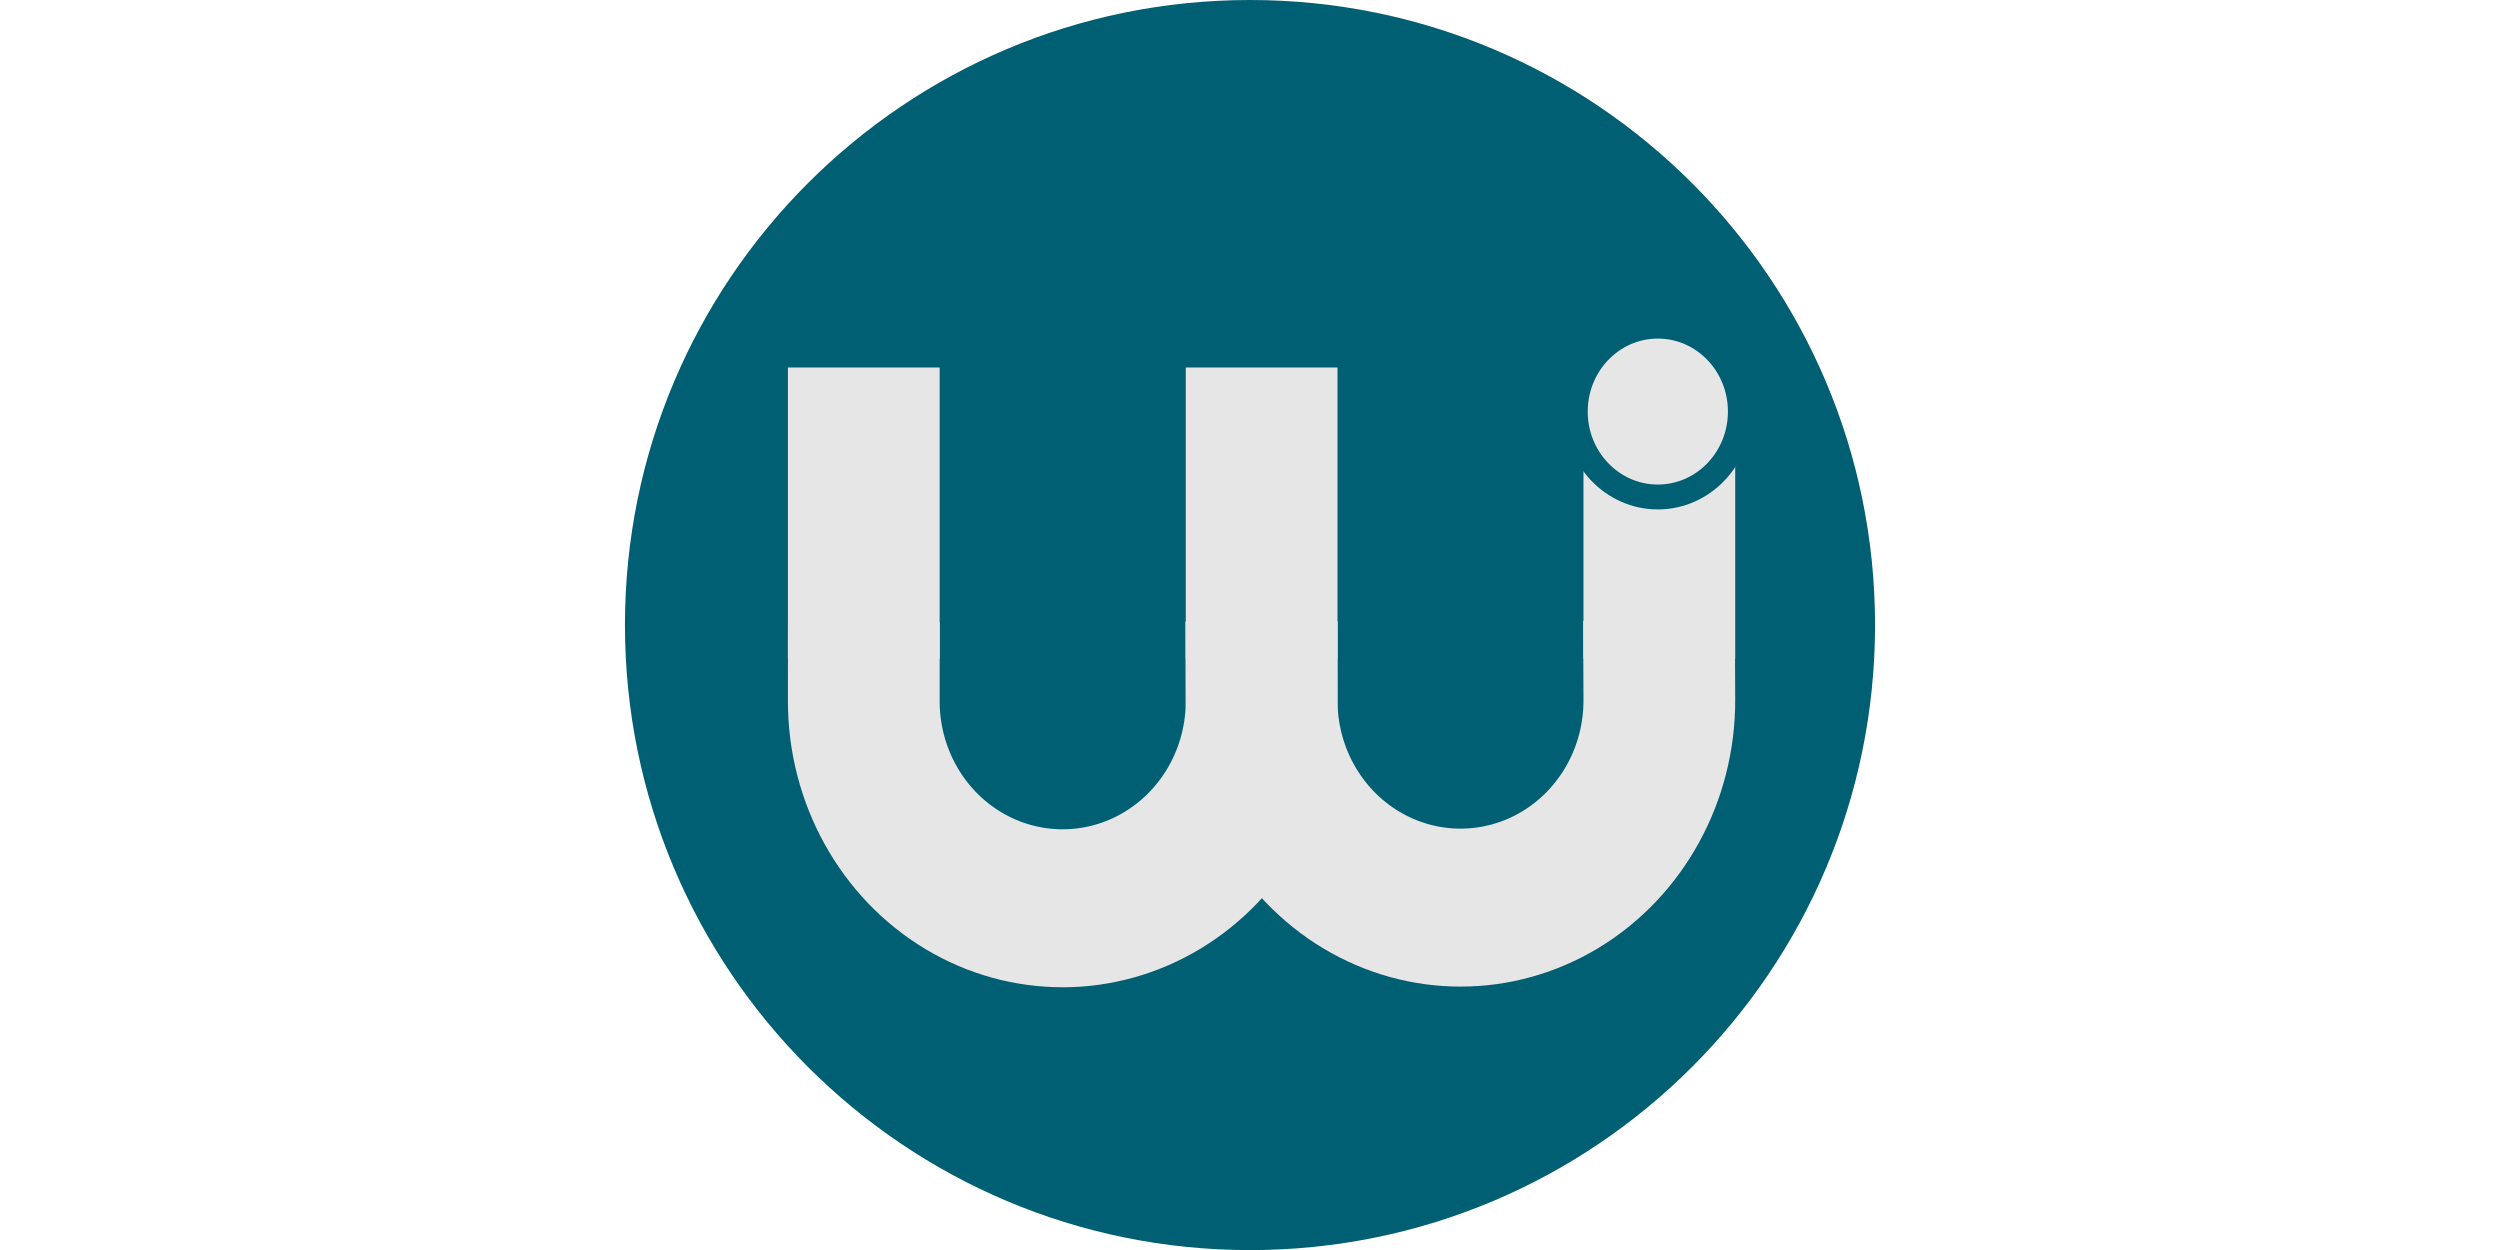
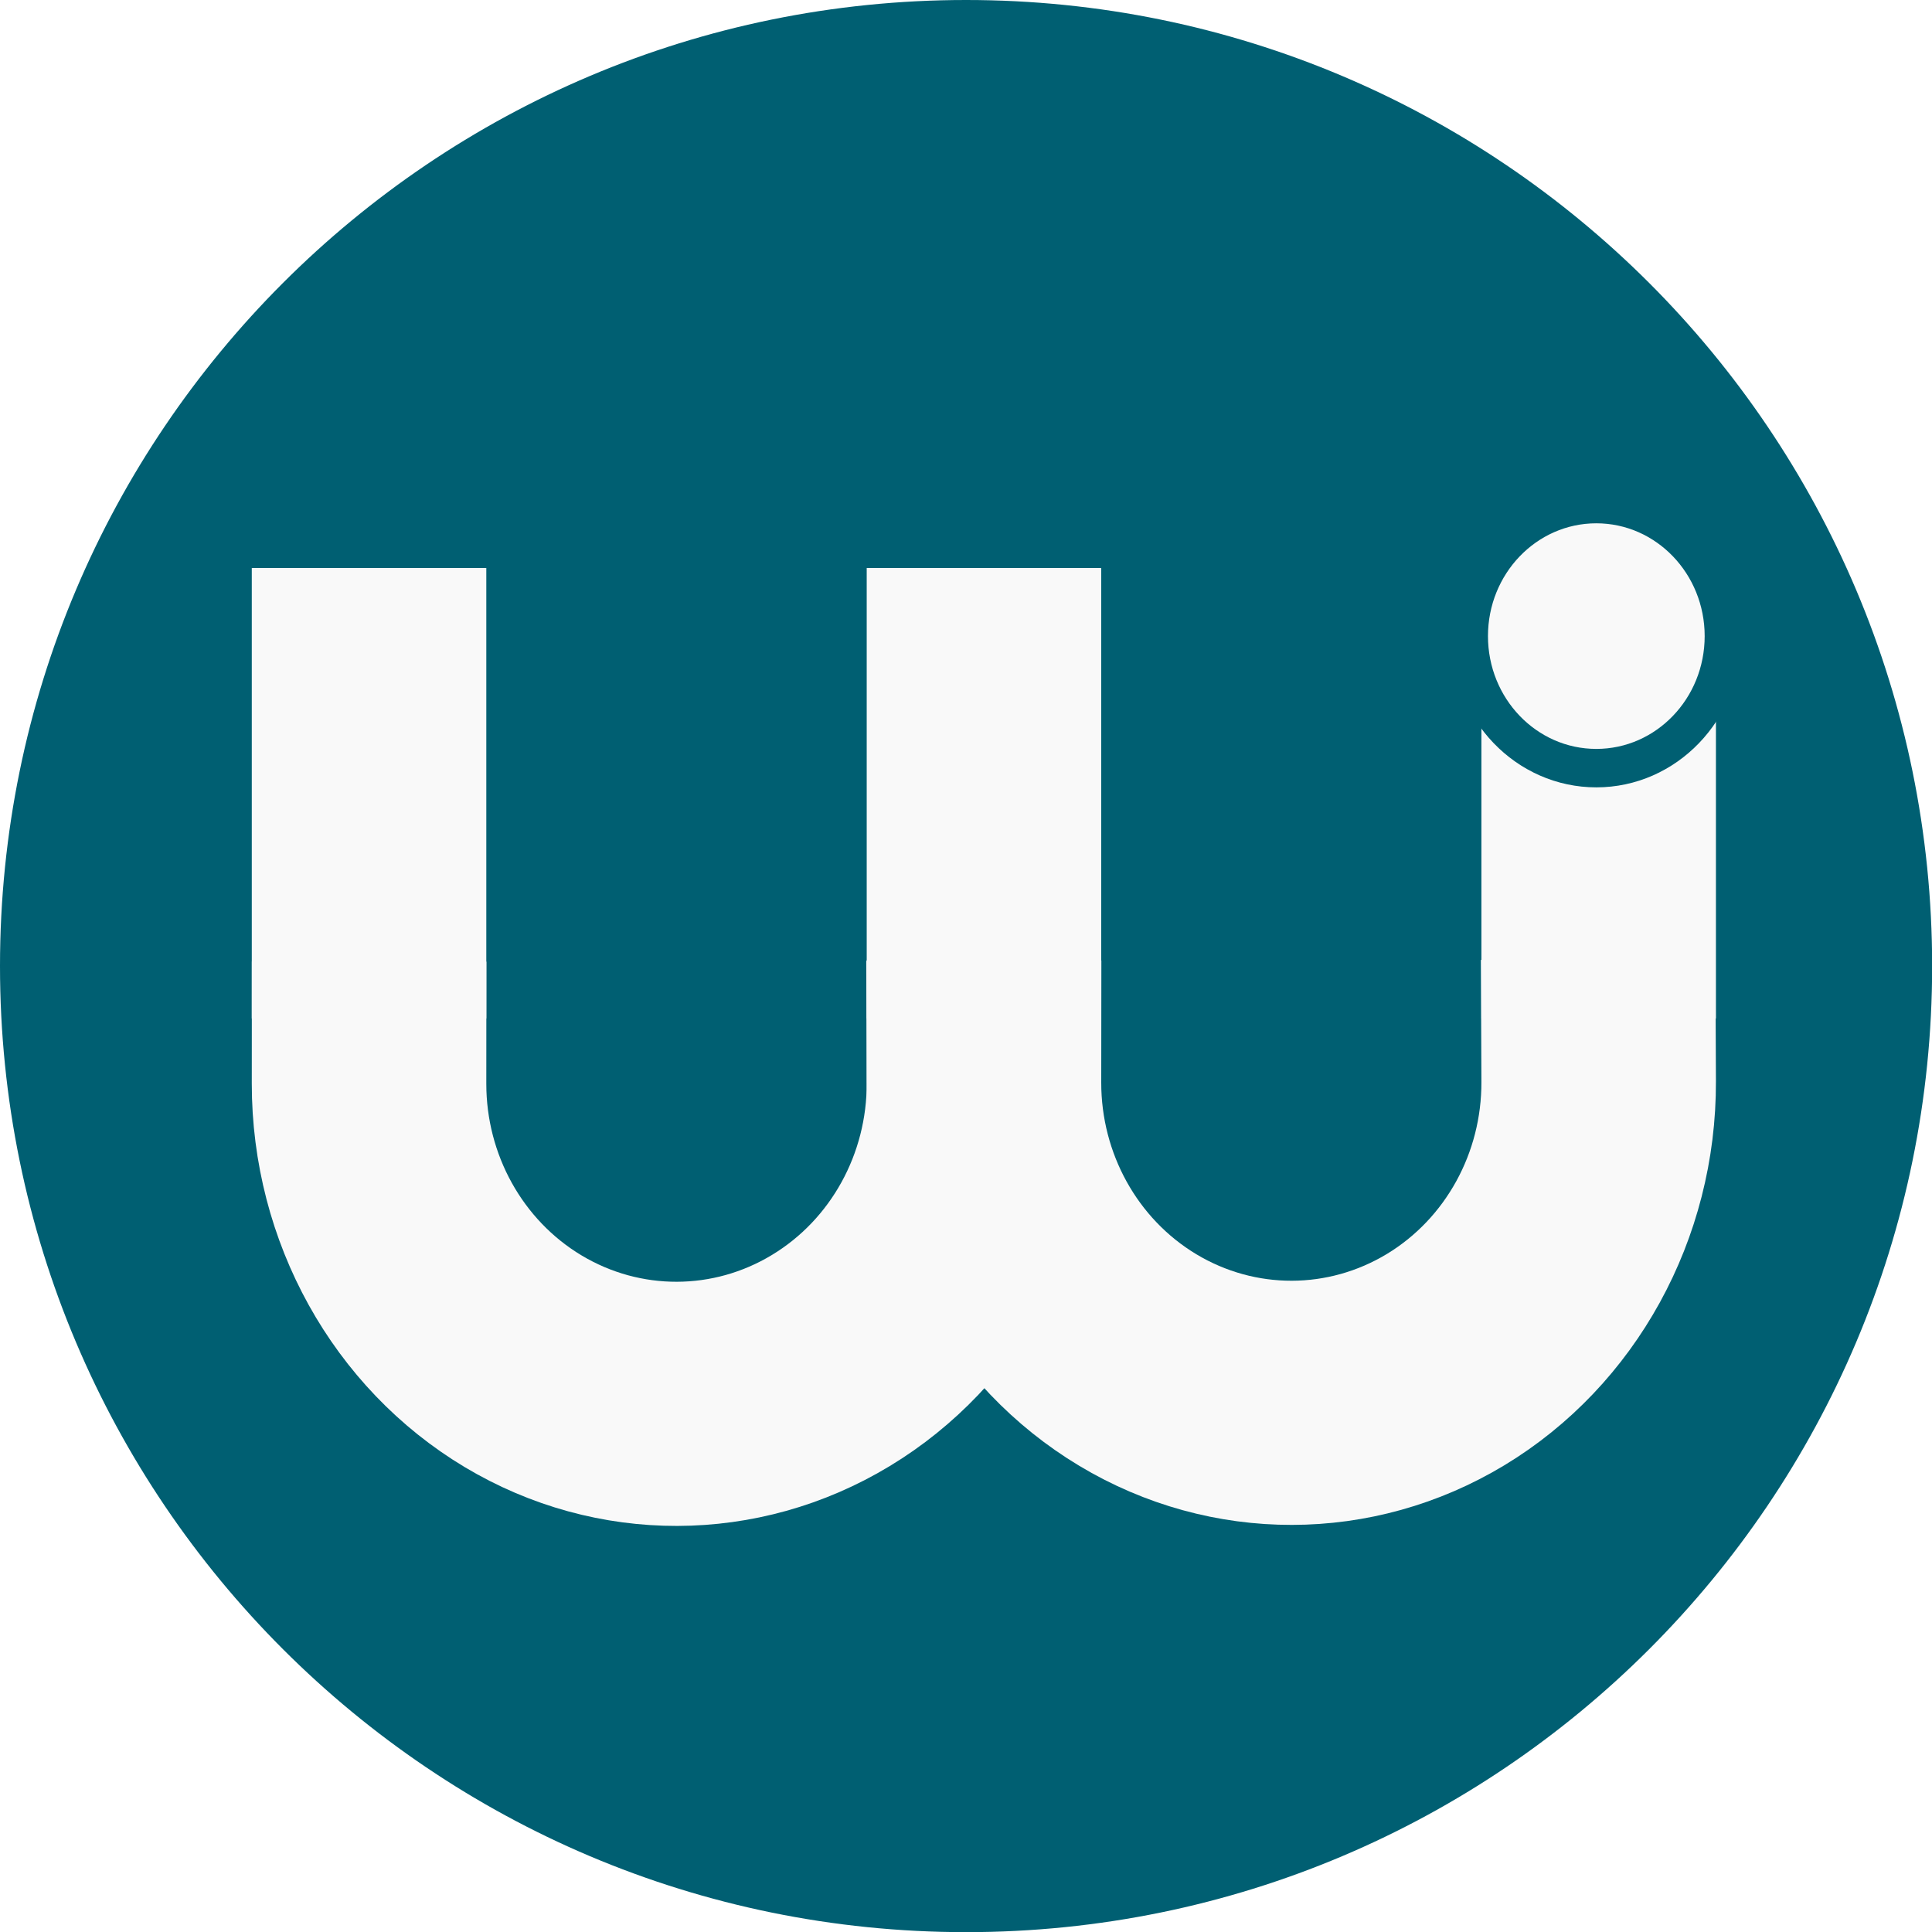
- <svg xmlns="http://www.w3.org/2000/svg" width="100" height="50" viewBox="0 0 26.458 13.229" version="1.1" id="svg8">
+ <svg xmlns="http://www.w3.org/2000/svg" width="50" height="50" viewBox="0 0 13.229 13.229" version="1.1" id="svg8">
  <defs id="defs2" />
  <g id="layer1">
-     <circle r="6.615" cy="6.615" cx="13.229" id="path863" style="fill:#005f72;fill-opacity:1;stroke-width:1.702;stroke-linecap:square;stroke-linejoin:round;stroke-miterlimit:4;stroke-dasharray:none;paint-order:stroke fill markers" />
+     <circle r="6.615" cy="6.615" cx="6.615" id="path863" style="fill:#005f72;fill-opacity:1;stroke-width:1.702;stroke-linecap:square;stroke-linejoin:round;stroke-miterlimit:4;stroke-dasharray:none;paint-order:stroke fill markers" />
    <text xml:space="preserve" style="font-size:4.233px;line-height:1.25;font-family:Webdings;-inkscape-font-specification:Webdings;letter-spacing:0px;word-spacing:0px;stroke-width:0.265" x="11.906" y="5.292" id="text44">
      <tspan id="tspan42" x="11.906" y="5.292" style="stroke-width:0.265" />
    </text>
-     <g transform="matrix(1.605871,0,0,1.671827,-1.558342,1.04876)" id="g861">
+     <g transform="matrix(1.605871,0,0,1.671827,-8.17293,1.04876)" id="g861">
      <g id="g852" style="stroke-width:1;stroke-miterlimit:4;stroke-dasharray:none">
-         <path style="fill:none;stroke:#e6e6e6;stroke-width:1;stroke-linecap:butt;stroke-linejoin:miter;stroke-miterlimit:4;stroke-dasharray:none;stroke-opacity:1" d="M 6.663,1.699 V 3.544" id="path46" />
-         <path style="fill:none;fill-opacity:1;stroke:#e6e6e6;stroke-width:1;stroke-linecap:square;stroke-linejoin:round;stroke-miterlimit:4;stroke-dasharray:none;stroke-opacity:1;paint-order:stroke fill markers" id="path48" d="M 9.285,3.806 A 1.311,1.311 0 0 1 8.632,4.945 1.311,1.311 0 0 1 7.32,4.948 1.311,1.311 0 0 1 6.663,3.811" />
-         <path id="path48-5" style="fill:none;fill-opacity:1;stroke:#e6e6e6;stroke-width:1;stroke-linecap:square;stroke-linejoin:round;stroke-miterlimit:4;stroke-dasharray:none;stroke-opacity:1;paint-order:stroke fill markers" d="m 11.906,3.802 a 1.311,1.311 0 0 1 -0.652,1.139 1.311,1.311 0 0 1 -1.313,0.002 1.311,1.311 0 0 1 -0.656,-1.137" />
-         <path id="path46-0" d="M 9.285,1.699 V 3.544" style="fill:none;stroke:#e6e6e6;stroke-width:1;stroke-linecap:butt;stroke-linejoin:miter;stroke-miterlimit:4;stroke-dasharray:none;stroke-opacity:1" />
-         <path id="path46-2" d="M 11.906,1.699 V 3.544" style="fill:none;stroke:#e6e6e6;stroke-width:1;stroke-linecap:butt;stroke-linejoin:miter;stroke-miterlimit:4;stroke-dasharray:none;stroke-opacity:1" />
+         <path style="fill:none;stroke:#f9f9f9;stroke-width:1;stroke-linecap:butt;stroke-linejoin:miter;stroke-miterlimit:4;stroke-dasharray:none;stroke-opacity:1" d="M 6.663,1.699 V 3.544" id="path46" />
+         <path style="fill:none;fill-opacity:1;stroke:#f9f9f9;stroke-width:1;stroke-linecap:square;stroke-linejoin:round;stroke-miterlimit:4;stroke-dasharray:none;stroke-opacity:1;paint-order:stroke fill markers" id="path48" d="M 9.285,3.806 A 1.311,1.311 0 0 1 8.632,4.945 1.311,1.311 0 0 1 7.32,4.948 1.311,1.311 0 0 1 6.663,3.811" />
+         <path id="path48-5" style="fill:none;fill-opacity:1;stroke:#f9f9f9;stroke-width:1;stroke-linecap:square;stroke-linejoin:round;stroke-miterlimit:4;stroke-dasharray:none;stroke-opacity:1;paint-order:stroke fill markers" d="m 11.906,3.802 a 1.311,1.311 0 0 1 -0.652,1.139 1.311,1.311 0 0 1 -1.313,0.002 1.311,1.311 0 0 1 -0.656,-1.137" />
+         <path id="path46-0" d="M 9.285,1.699 V 3.544" style="fill:none;stroke:#f9f9f9;stroke-width:1;stroke-linecap:butt;stroke-linejoin:miter;stroke-miterlimit:4;stroke-dasharray:none;stroke-opacity:1" />
+         <path id="path46-2" d="M 11.906,1.699 V 3.544" style="fill:none;stroke:#f9f9f9;stroke-width:1;stroke-linecap:butt;stroke-linejoin:miter;stroke-miterlimit:4;stroke-dasharray:none;stroke-opacity:1" />
      </g>
-       <circle r="0.462" cy="1.978" cx="11.896" id="path911" style="fill:#e6e6e6;fill-opacity:1;stroke:#005f72;stroke-width:0.315;stroke-linecap:square;stroke-linejoin:round;stroke-miterlimit:4;stroke-dasharray:none;stroke-opacity:1;paint-order:stroke fill markers" />
+       <circle r="0.462" cy="1.978" cx="11.896" id="path911" style="fill:#f9f9f9;fill-opacity:1;stroke:#005f72;stroke-width:0.315;stroke-linecap:square;stroke-linejoin:round;stroke-miterlimit:4;stroke-dasharray:none;stroke-opacity:1;paint-order:stroke fill markers" />
    </g>
  </g>
</svg>
